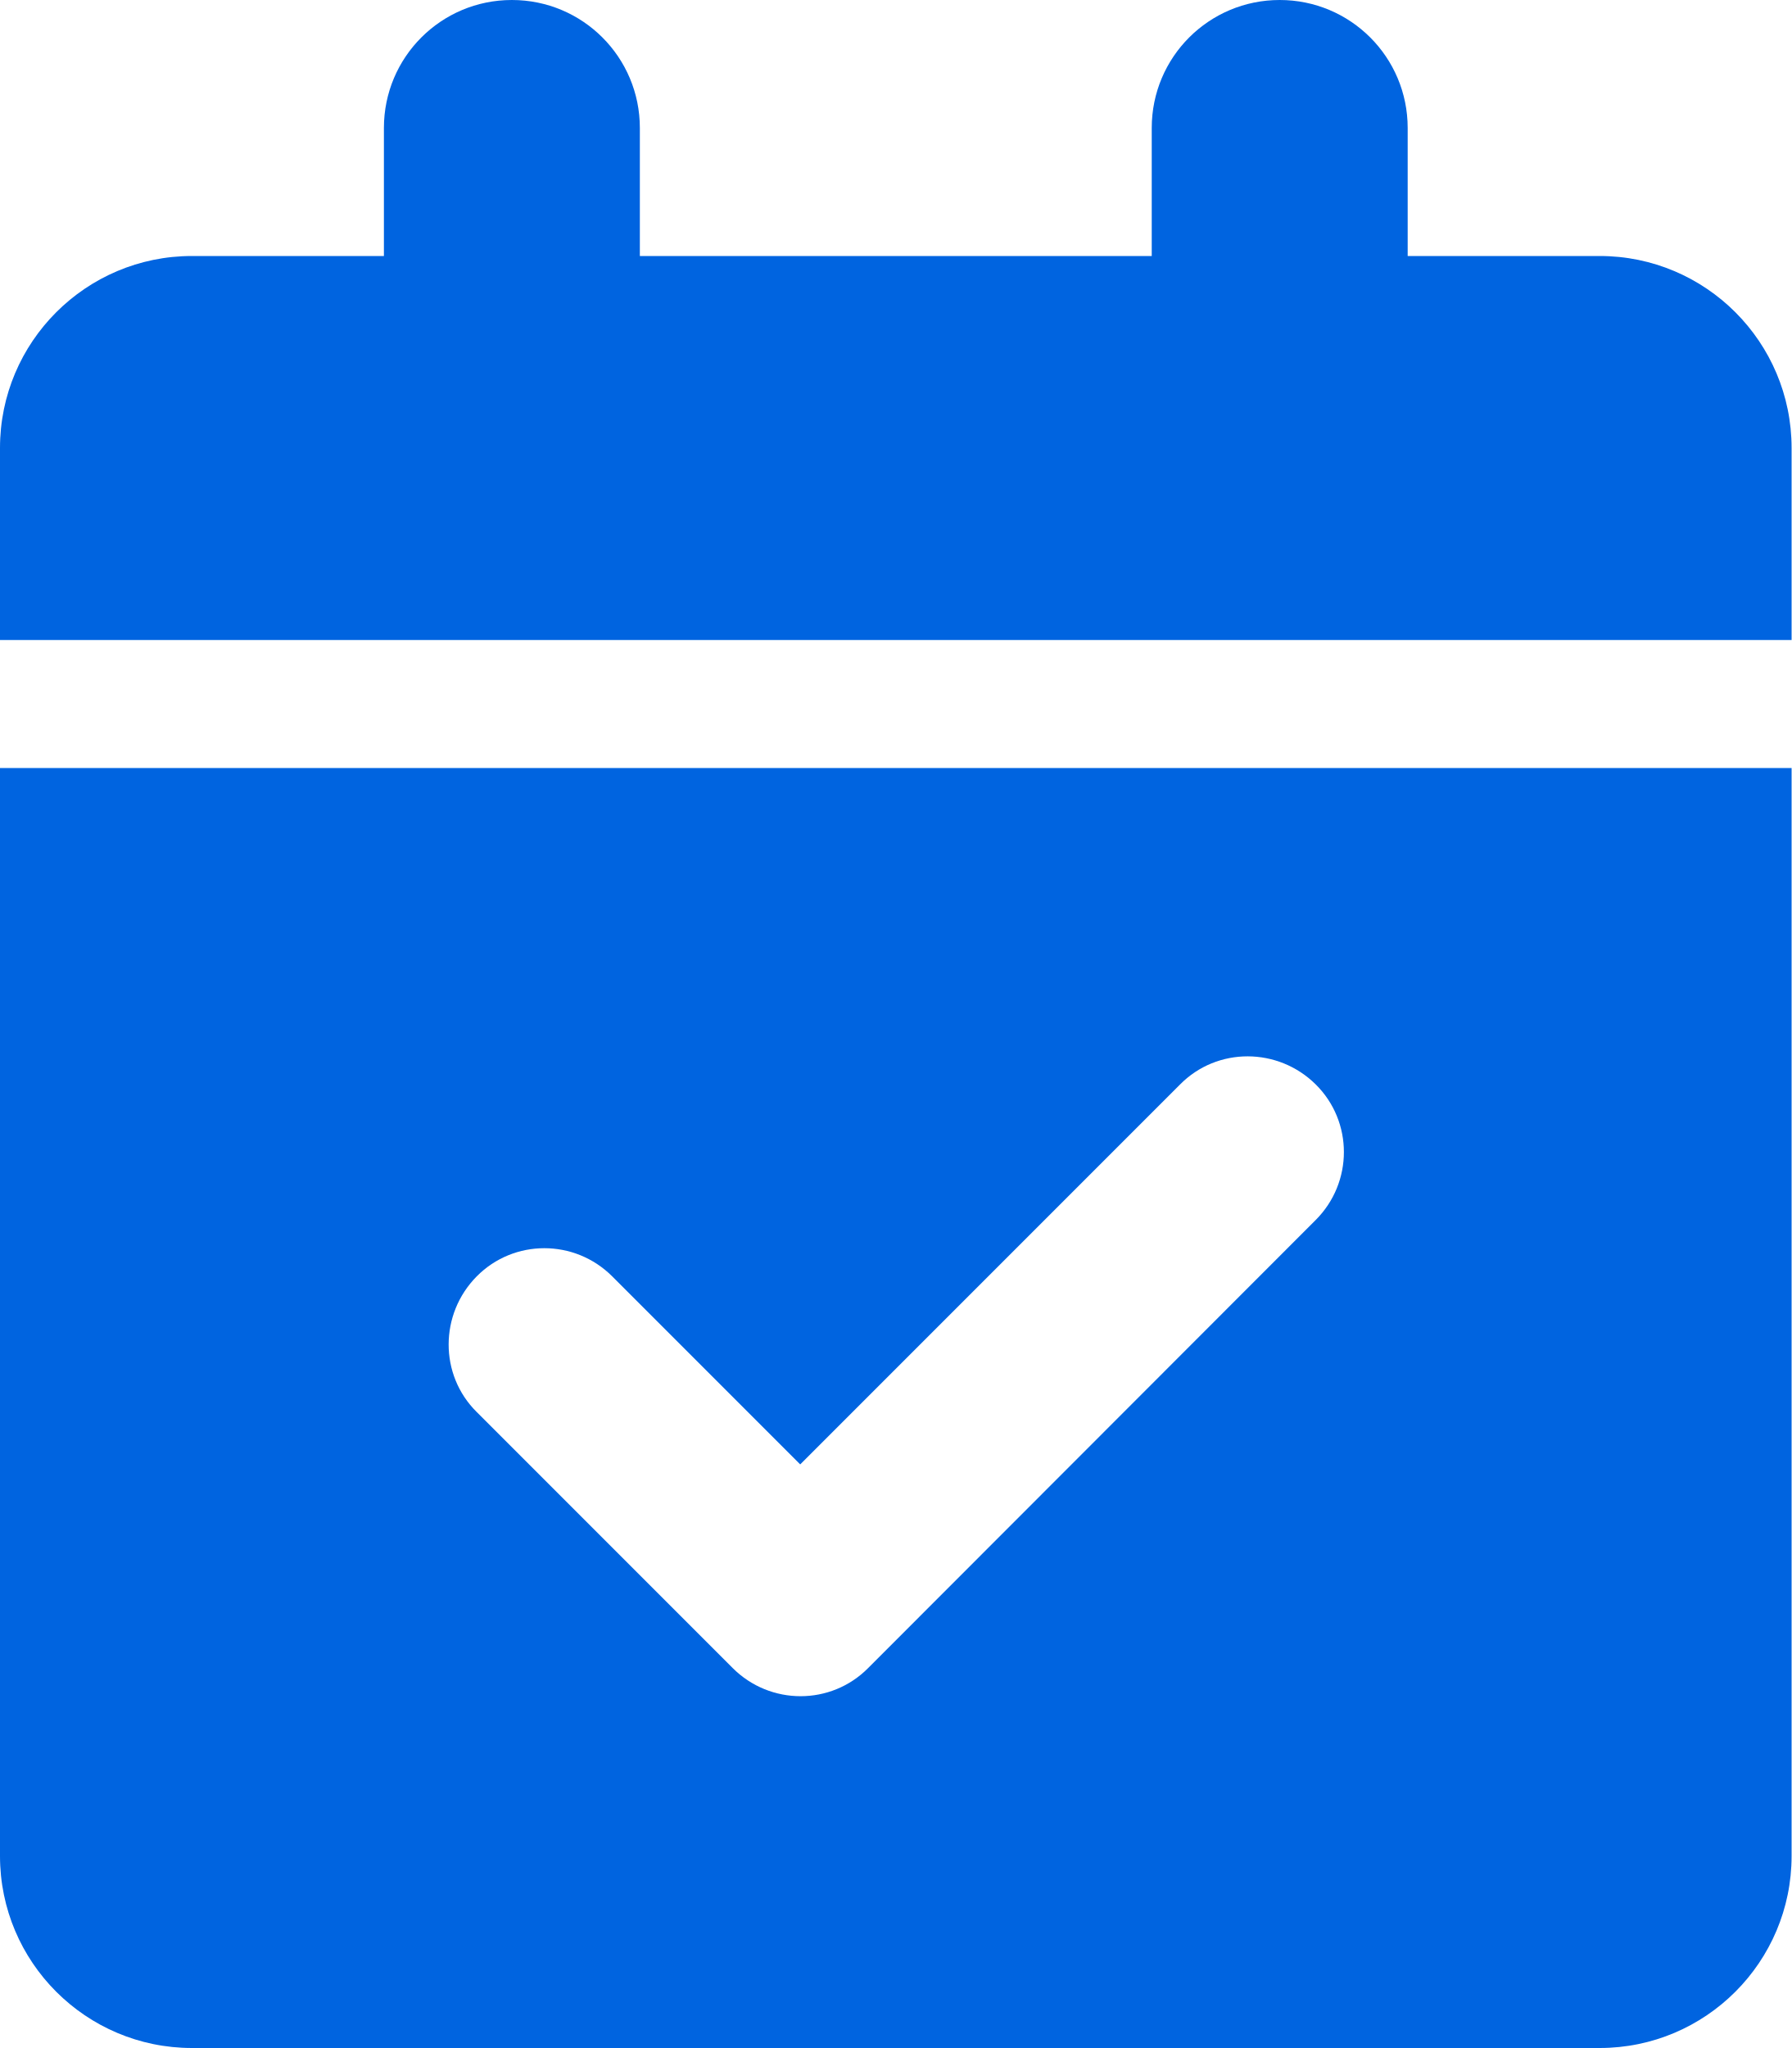
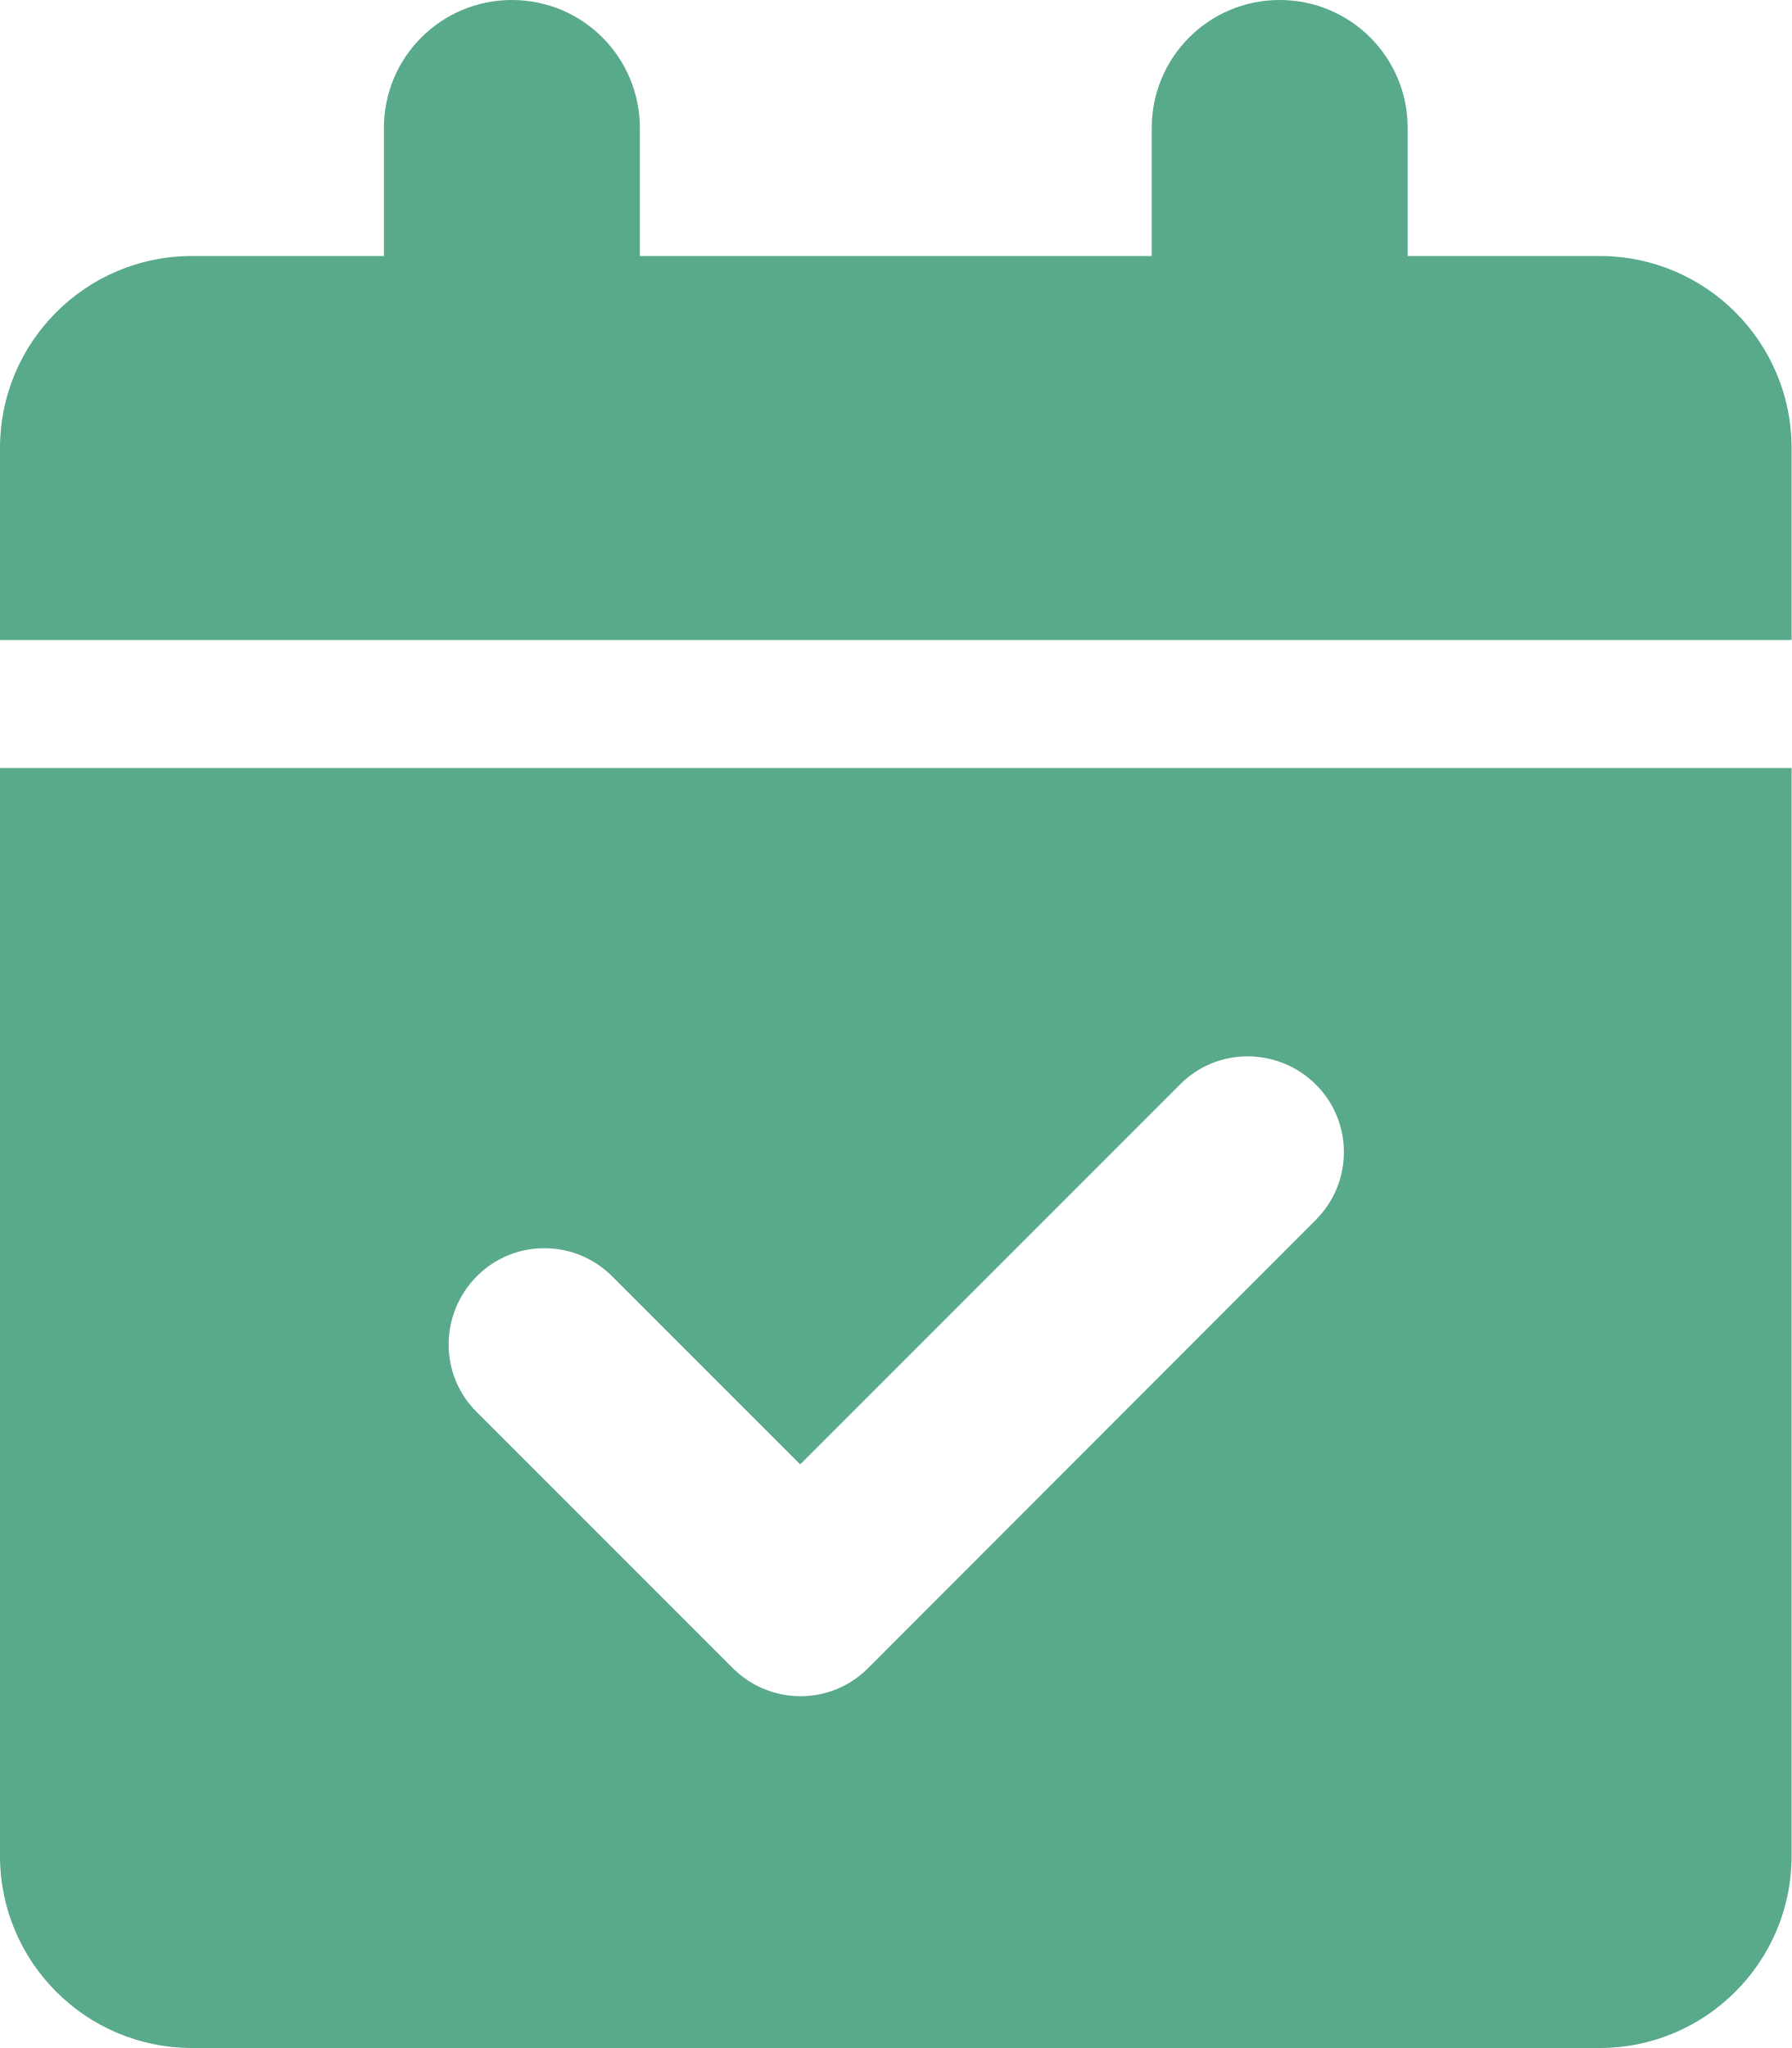
- <svg xmlns="http://www.w3.org/2000/svg" fill="#0064e0" viewBox="0 0 448 512">
+ <svg xmlns="http://www.w3.org/2000/svg" fill="#59a98b" viewBox="0 0 448 512">
  <path d="M128 0c17.7 0 32 14.3 32 32l0 32 128 0 0-32c0-17.7 14.3-32 32-32s32 14.3 32 32l0 32 48 0c26.5 0 48 21.5 48 48l0 48L0 160l0-48C0 85.5 21.5 64 48 64l48 0 0-32c0-17.7 14.3-32 32-32zM0 192l448 0 0 272c0 26.5-21.5 48-48 48L48 512c-26.5 0-48-21.5-48-48L0 192zM329 305c9.4-9.4 9.4-24.6 0-33.9s-24.6-9.4-33.9 0l-95 95-47-47c-9.4-9.4-24.6-9.4-33.9 0s-9.4 24.6 0 33.9l64 64c9.4 9.4 24.6 9.4 33.9 0L329 305z" />
</svg>
